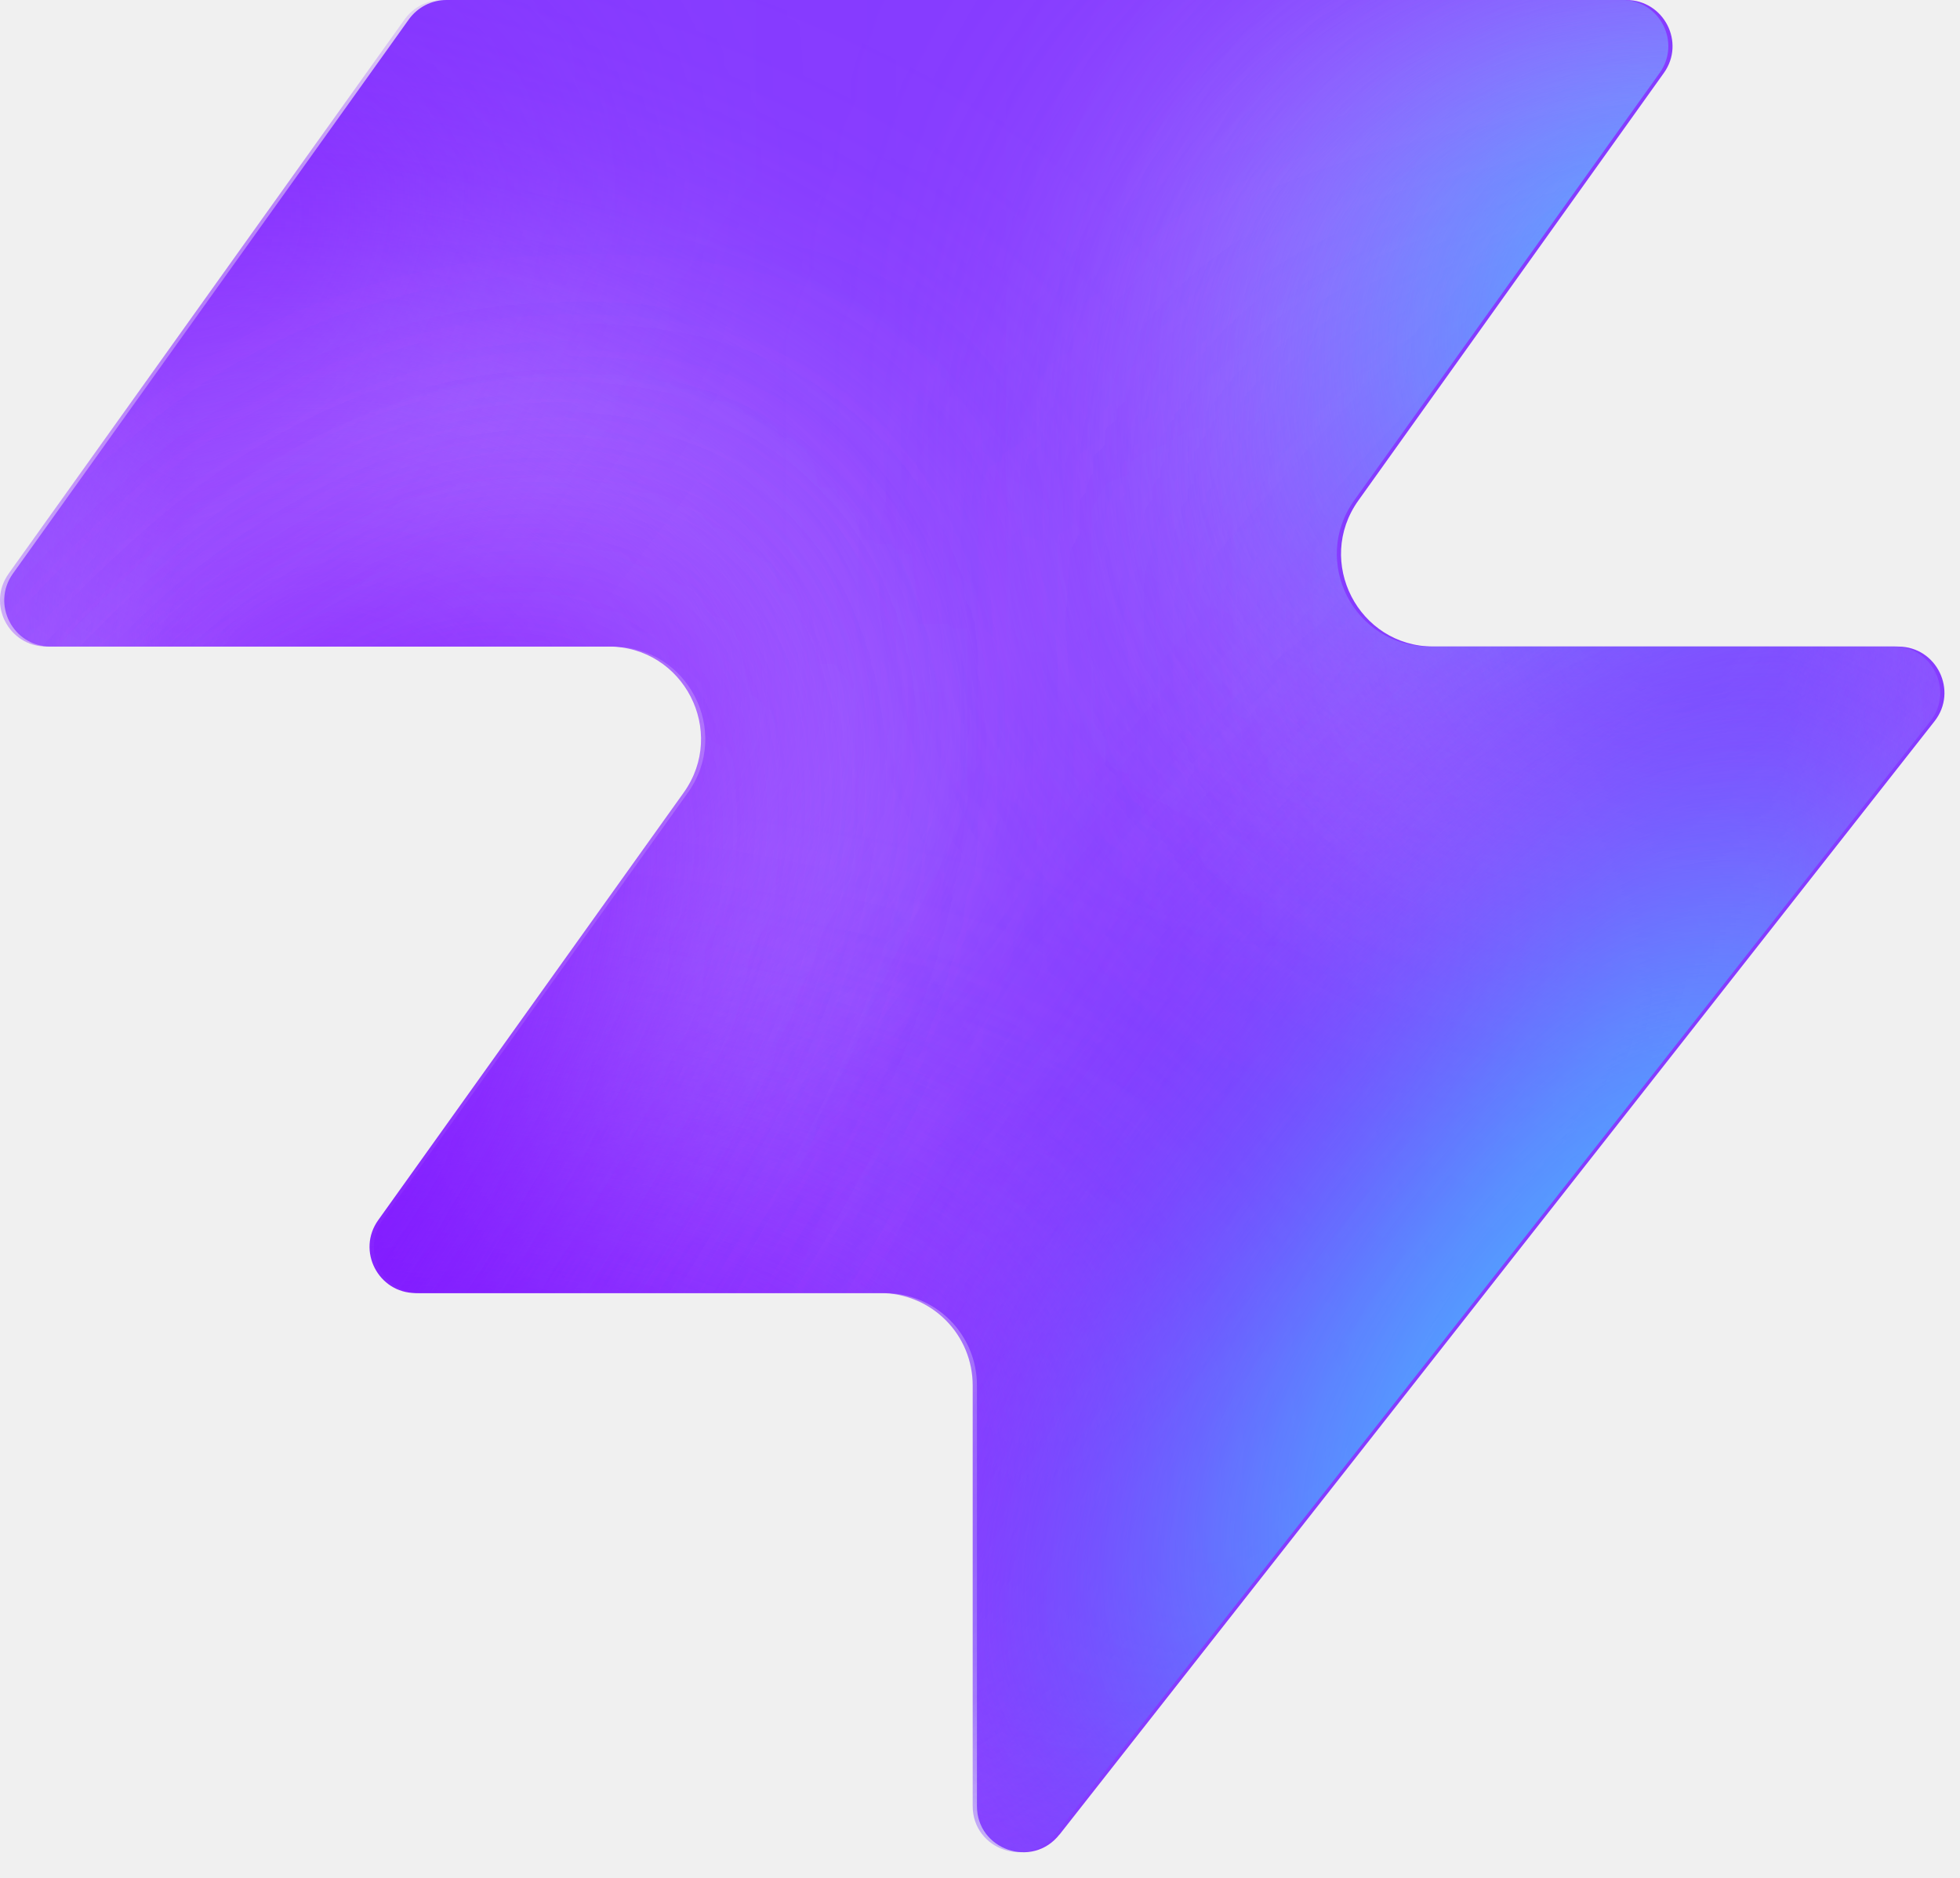
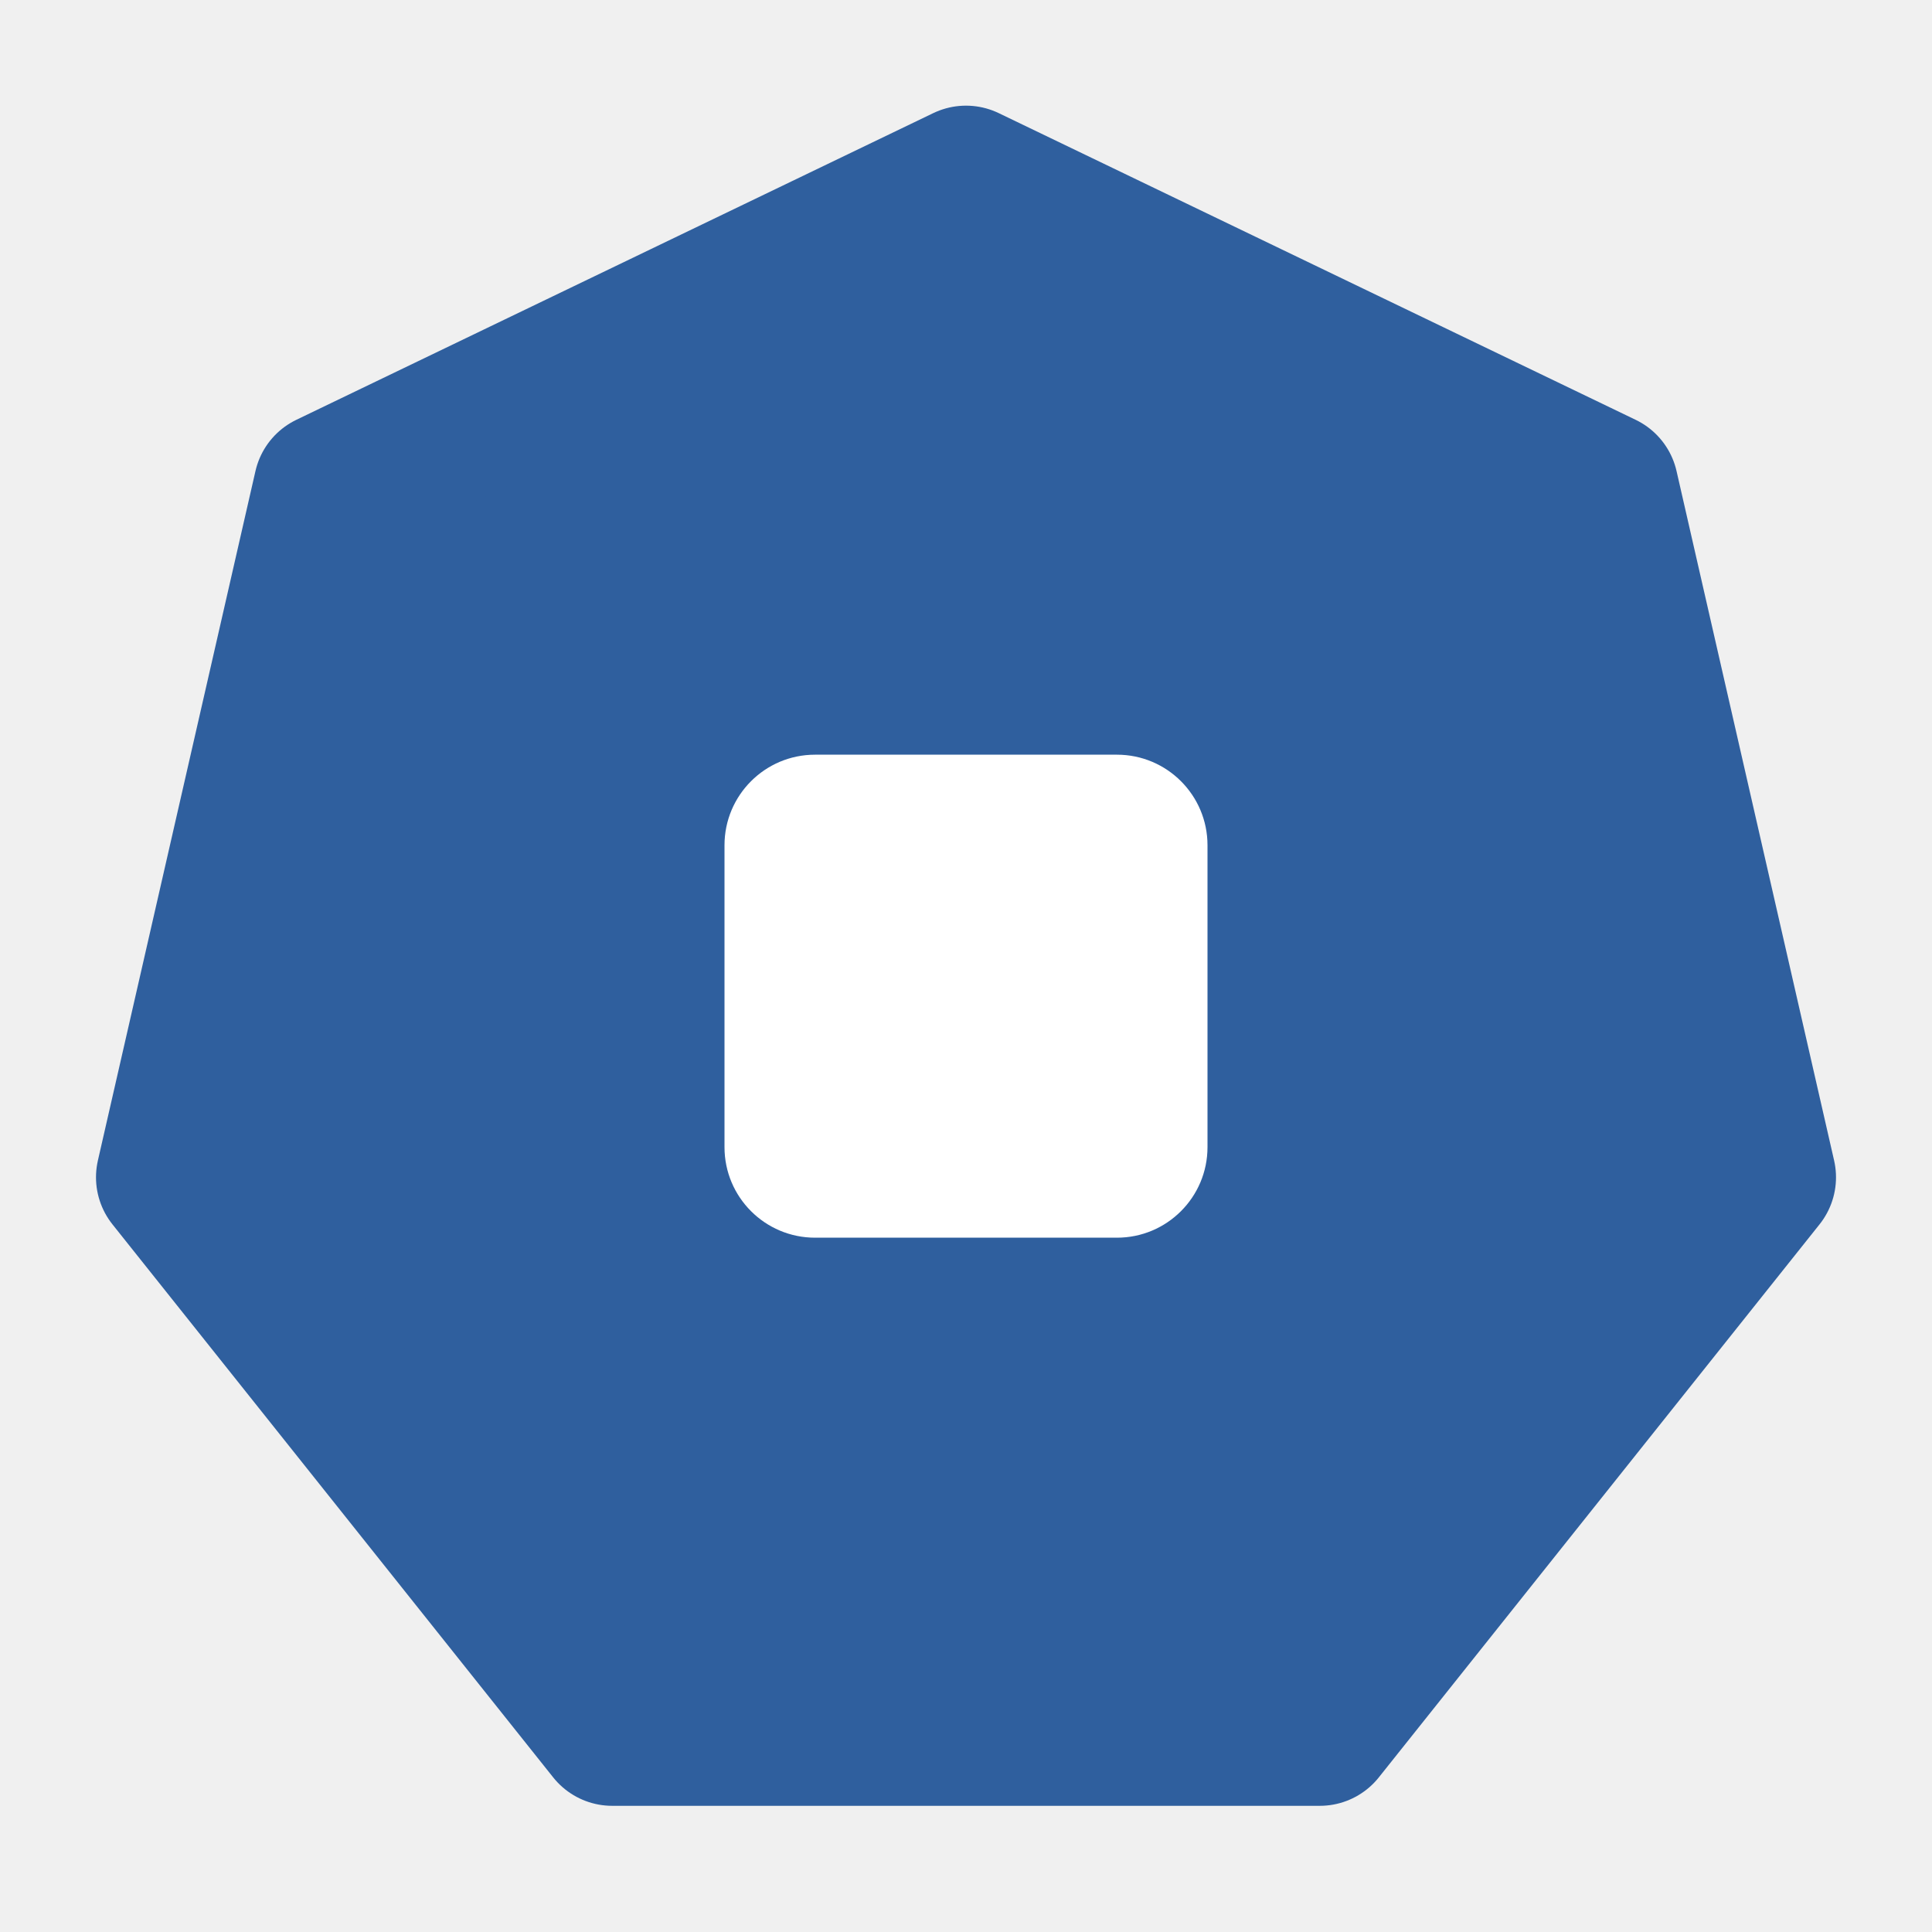
- <svg xmlns="http://www.w3.org/2000/svg" width="48" height="46" fill="none" viewBox="0 0 48 46">
-   <path fill="#863bff" d="M25.946 44.938c-.664.845-2.021.375-2.021-.698V33.937a2.26 2.26 0 0 0-2.262-2.262H10.287c-.92 0-1.456-1.04-.92-1.788l7.48-10.471c1.07-1.497 0-3.578-1.842-3.578H1.237c-.92 0-1.456-1.04-.92-1.788L10.013.474c.214-.297.556-.474.92-.474h28.894c.92 0 1.456 1.04.92 1.788l-7.48 10.471c-1.07 1.498 0 3.579 1.842 3.579h11.377c.943 0 1.473 1.088.89 1.83L25.947 44.94z" style="fill:#863bff;fill:color(display-p3 .525 .23 1);fill-opacity:1" />
-   <mask id="a" width="48" height="46" x="0" y="0" maskUnits="userSpaceOnUse" style="mask-type:alpha">
-     <path fill="#000" d="M25.842 44.938c-.664.844-2.021.375-2.021-.698V33.937a2.26 2.26 0 0 0-2.262-2.262H10.183c-.92 0-1.456-1.04-.92-1.788l7.48-10.471c1.07-1.498 0-3.579-1.842-3.579H1.133c-.92 0-1.456-1.04-.92-1.787L9.91.473c.214-.297.556-.474.92-.474h28.894c.92 0 1.456 1.04.92 1.788l-7.48 10.471c-1.07 1.498 0 3.578 1.842 3.578h11.377c.943 0 1.473 1.088.89 1.832L25.843 44.94z" style="fill:#000;fill-opacity:1" />
-   </mask>
-   <g mask="url(#a)">
-     <g filter="url(#b)">
-       <ellipse cx="5.508" cy="14.704" fill="#ede6ff" rx="5.508" ry="14.704" style="fill:#ede6ff;fill:color(display-p3 .927 .903 1);fill-opacity:1" transform="matrix(.00324 1 1 -.00324 -4.47 31.516)" />
-     </g>
-     <g filter="url(#c)">
-       <ellipse cx="10.399" cy="29.851" fill="#ede6ff" rx="10.399" ry="29.851" style="fill:#ede6ff;fill:color(display-p3 .927 .903 1);fill-opacity:1" transform="matrix(.00324 1 1 -.00324 -39.328 7.883)" />
-     </g>
-     <g filter="url(#d)">
-       <ellipse cx="5.508" cy="30.487" fill="#7e14ff" rx="5.508" ry="30.487" style="fill:#7e14ff;fill:color(display-p3 .492 .077 1);fill-opacity:1" transform="rotate(89.814 -25.913 -14.639)scale(1 -1)" />
-     </g>
-     <g filter="url(#e)">
-       <ellipse cx="5.508" cy="30.599" fill="#7e14ff" rx="5.508" ry="30.599" style="fill:#7e14ff;fill:color(display-p3 .492 .077 1);fill-opacity:1" transform="rotate(89.814 -32.644 -3.334)scale(1 -1)" />
-     </g>
-     <g filter="url(#f)">
-       <ellipse cx="5.508" cy="30.599" fill="#7e14ff" rx="5.508" ry="30.599" style="fill:#7e14ff;fill:color(display-p3 .492 .077 1);fill-opacity:1" transform="matrix(.00324 1 1 -.00324 -34.34 30.47)" />
-     </g>
-     <g filter="url(#g)">
-       <ellipse cx="14.072" cy="22.078" fill="#ede6ff" rx="14.072" ry="22.078" style="fill:#ede6ff;fill:color(display-p3 .927 .903 1);fill-opacity:1" transform="rotate(93.35 24.506 48.493)scale(-1 1)" />
-     </g>
-     <g filter="url(#h)">
-       <ellipse cx="3.47" cy="21.501" fill="#7e14ff" rx="3.47" ry="21.501" style="fill:#7e14ff;fill:color(display-p3 .492 .077 1);fill-opacity:1" transform="rotate(89.009 28.708 47.59)scale(-1 1)" />
-     </g>
-     <g filter="url(#i)">
-       <ellipse cx="3.47" cy="21.501" fill="#7e14ff" rx="3.47" ry="21.501" style="fill:#7e14ff;fill:color(display-p3 .492 .077 1);fill-opacity:1" transform="rotate(89.009 28.708 47.59)scale(-1 1)" />
-     </g>
-     <g filter="url(#j)">
-       <ellipse cx=".387" cy="8.972" fill="#7e14ff" rx="4.407" ry="29.108" style="fill:#7e14ff;fill:color(display-p3 .492 .077 1);fill-opacity:1" transform="rotate(39.51 .387 8.972)" />
-     </g>
-     <g filter="url(#k)">
-       <ellipse cx="47.523" cy="-6.092" fill="#7e14ff" rx="4.407" ry="29.108" style="fill:#7e14ff;fill:color(display-p3 .492 .077 1);fill-opacity:1" transform="rotate(37.892 47.523 -6.092)" />
-     </g>
-     <g filter="url(#l)">
-       <ellipse cx="41.412" cy="6.333" fill="#47bfff" rx="5.971" ry="9.665" style="fill:#47bfff;fill:color(display-p3 .28 .748 1);fill-opacity:1" transform="rotate(37.892 41.412 6.333)" />
-     </g>
-     <g filter="url(#m)">
-       <ellipse cx="-1.879" cy="38.332" fill="#7e14ff" rx="4.407" ry="29.108" style="fill:#7e14ff;fill:color(display-p3 .492 .077 1);fill-opacity:1" transform="rotate(37.892 -1.88 38.332)" />
-     </g>
-     <g filter="url(#n)">
-       <ellipse cx="-1.879" cy="38.332" fill="#7e14ff" rx="4.407" ry="29.108" style="fill:#7e14ff;fill:color(display-p3 .492 .077 1);fill-opacity:1" transform="rotate(37.892 -1.88 38.332)" />
-     </g>
-     <g filter="url(#o)">
-       <ellipse cx="35.651" cy="29.907" fill="#7e14ff" rx="4.407" ry="29.108" style="fill:#7e14ff;fill:color(display-p3 .492 .077 1);fill-opacity:1" transform="rotate(37.892 35.651 29.907)" />
-     </g>
-     <g filter="url(#p)">
-       <ellipse cx="38.418" cy="32.4" fill="#47bfff" rx="5.971" ry="15.297" style="fill:#47bfff;fill:color(display-p3 .28 .748 1);fill-opacity:1" transform="rotate(37.892 38.418 32.4)" />
-     </g>
-   </g>
-   <defs>
-     <filter id="b" width="60.045" height="41.654" x="-19.77" y="16.149" color-interpolation-filters="sRGB" filterUnits="userSpaceOnUse">
-       <feFlood flood-opacity="0" result="BackgroundImageFix" />
-       <feBlend in="SourceGraphic" in2="BackgroundImageFix" result="shape" />
-       <feGaussianBlur result="effect1_foregroundBlur_2002_17158" stdDeviation="7.659" />
-     </filter>
-     <filter id="c" width="90.34" height="51.437" x="-54.613" y="-7.533" color-interpolation-filters="sRGB" filterUnits="userSpaceOnUse">
-       <feFlood flood-opacity="0" result="BackgroundImageFix" />
-       <feBlend in="SourceGraphic" in2="BackgroundImageFix" result="shape" />
-       <feGaussianBlur result="effect1_foregroundBlur_2002_17158" stdDeviation="7.659" />
-     </filter>
-     <filter id="d" width="79.355" height="29.4" x="-49.64" y="2.03" color-interpolation-filters="sRGB" filterUnits="userSpaceOnUse">
-       <feFlood flood-opacity="0" result="BackgroundImageFix" />
-       <feBlend in="SourceGraphic" in2="BackgroundImageFix" result="shape" />
-       <feGaussianBlur result="effect1_foregroundBlur_2002_17158" stdDeviation="4.596" />
-     </filter>
-     <filter id="e" width="79.579" height="29.4" x="-45.045" y="20.029" color-interpolation-filters="sRGB" filterUnits="userSpaceOnUse">
-       <feFlood flood-opacity="0" result="BackgroundImageFix" />
-       <feBlend in="SourceGraphic" in2="BackgroundImageFix" result="shape" />
-       <feGaussianBlur result="effect1_foregroundBlur_2002_17158" stdDeviation="4.596" />
-     </filter>
-     <filter id="f" width="79.579" height="29.4" x="-43.513" y="21.178" color-interpolation-filters="sRGB" filterUnits="userSpaceOnUse">
-       <feFlood flood-opacity="0" result="BackgroundImageFix" />
-       <feBlend in="SourceGraphic" in2="BackgroundImageFix" result="shape" />
-       <feGaussianBlur result="effect1_foregroundBlur_2002_17158" stdDeviation="4.596" />
-     </filter>
-     <filter id="g" width="74.749" height="58.852" x="15.756" y="-17.901" color-interpolation-filters="sRGB" filterUnits="userSpaceOnUse">
-       <feFlood flood-opacity="0" result="BackgroundImageFix" />
-       <feBlend in="SourceGraphic" in2="BackgroundImageFix" result="shape" />
-       <feGaussianBlur result="effect1_foregroundBlur_2002_17158" stdDeviation="7.659" />
-     </filter>
-     <filter id="h" width="61.377" height="25.362" x="23.548" y="2.284" color-interpolation-filters="sRGB" filterUnits="userSpaceOnUse">
-       <feFlood flood-opacity="0" result="BackgroundImageFix" />
-       <feBlend in="SourceGraphic" in2="BackgroundImageFix" result="shape" />
-       <feGaussianBlur result="effect1_foregroundBlur_2002_17158" stdDeviation="4.596" />
-     </filter>
-     <filter id="i" width="61.377" height="25.362" x="23.548" y="2.284" color-interpolation-filters="sRGB" filterUnits="userSpaceOnUse">
-       <feFlood flood-opacity="0" result="BackgroundImageFix" />
-       <feBlend in="SourceGraphic" in2="BackgroundImageFix" result="shape" />
-       <feGaussianBlur result="effect1_foregroundBlur_2002_17158" stdDeviation="4.596" />
-     </filter>
-     <filter id="j" width="56.045" height="63.649" x="-27.636" y="-22.853" color-interpolation-filters="sRGB" filterUnits="userSpaceOnUse">
-       <feFlood flood-opacity="0" result="BackgroundImageFix" />
-       <feBlend in="SourceGraphic" in2="BackgroundImageFix" result="shape" />
-       <feGaussianBlur result="effect1_foregroundBlur_2002_17158" stdDeviation="4.596" />
-     </filter>
-     <filter id="k" width="54.814" height="64.646" x="20.116" y="-38.415" color-interpolation-filters="sRGB" filterUnits="userSpaceOnUse">
-       <feFlood flood-opacity="0" result="BackgroundImageFix" />
-       <feBlend in="SourceGraphic" in2="BackgroundImageFix" result="shape" />
-       <feGaussianBlur result="effect1_foregroundBlur_2002_17158" stdDeviation="4.596" />
-     </filter>
-     <filter id="l" width="33.541" height="35.313" x="24.641" y="-11.323" color-interpolation-filters="sRGB" filterUnits="userSpaceOnUse">
-       <feFlood flood-opacity="0" result="BackgroundImageFix" />
-       <feBlend in="SourceGraphic" in2="BackgroundImageFix" result="shape" />
-       <feGaussianBlur result="effect1_foregroundBlur_2002_17158" stdDeviation="4.596" />
-     </filter>
-     <filter id="m" width="54.814" height="64.646" x="-29.286" y="6.009" color-interpolation-filters="sRGB" filterUnits="userSpaceOnUse">
-       <feFlood flood-opacity="0" result="BackgroundImageFix" />
-       <feBlend in="SourceGraphic" in2="BackgroundImageFix" result="shape" />
-       <feGaussianBlur result="effect1_foregroundBlur_2002_17158" stdDeviation="4.596" />
-     </filter>
-     <filter id="n" width="54.814" height="64.646" x="-29.286" y="6.009" color-interpolation-filters="sRGB" filterUnits="userSpaceOnUse">
-       <feFlood flood-opacity="0" result="BackgroundImageFix" />
-       <feBlend in="SourceGraphic" in2="BackgroundImageFix" result="shape" />
-       <feGaussianBlur result="effect1_foregroundBlur_2002_17158" stdDeviation="4.596" />
-     </filter>
-     <filter id="o" width="54.814" height="64.646" x="8.244" y="-2.416" color-interpolation-filters="sRGB" filterUnits="userSpaceOnUse">
-       <feFlood flood-opacity="0" result="BackgroundImageFix" />
-       <feBlend in="SourceGraphic" in2="BackgroundImageFix" result="shape" />
-       <feGaussianBlur result="effect1_foregroundBlur_2002_17158" stdDeviation="4.596" />
-     </filter>
-     <filter id="p" width="39.409" height="43.623" x="18.713" y="10.588" color-interpolation-filters="sRGB" filterUnits="userSpaceOnUse">
-       <feFlood flood-opacity="0" result="BackgroundImageFix" />
-       <feBlend in="SourceGraphic" in2="BackgroundImageFix" result="shape" />
-       <feGaussianBlur result="effect1_foregroundBlur_2002_17158" stdDeviation="4.596" />
-     </filter>
-   </defs>
+ <svg xmlns="http://www.w3.org/2000/svg" viewBox="0 0 32 32" width="32" height="32">
+   <style>
+     .hull { fill: #2f5f9e; stroke: #2f5f9e; }
+     .bit { fill: #ffffff; }
+     @media (prefers-color-scheme: dark) {
+       .hull { fill: #5b8fd1; stroke: #5b8fd1; }
+       .bit { fill: #0b1420; }
+     }
+   </style>
+   <polygon class="hull" stroke-width="2.5" stroke-linejoin="round" points="16,3 26.55,8.08 29.16,19.5 21.86,28.66 10.14,28.66 2.84,19.5 5.45,8.08" />
+   <rect class="bit" x="12" y="12.5" width="8" height="8" rx="1.5" />
</svg>
